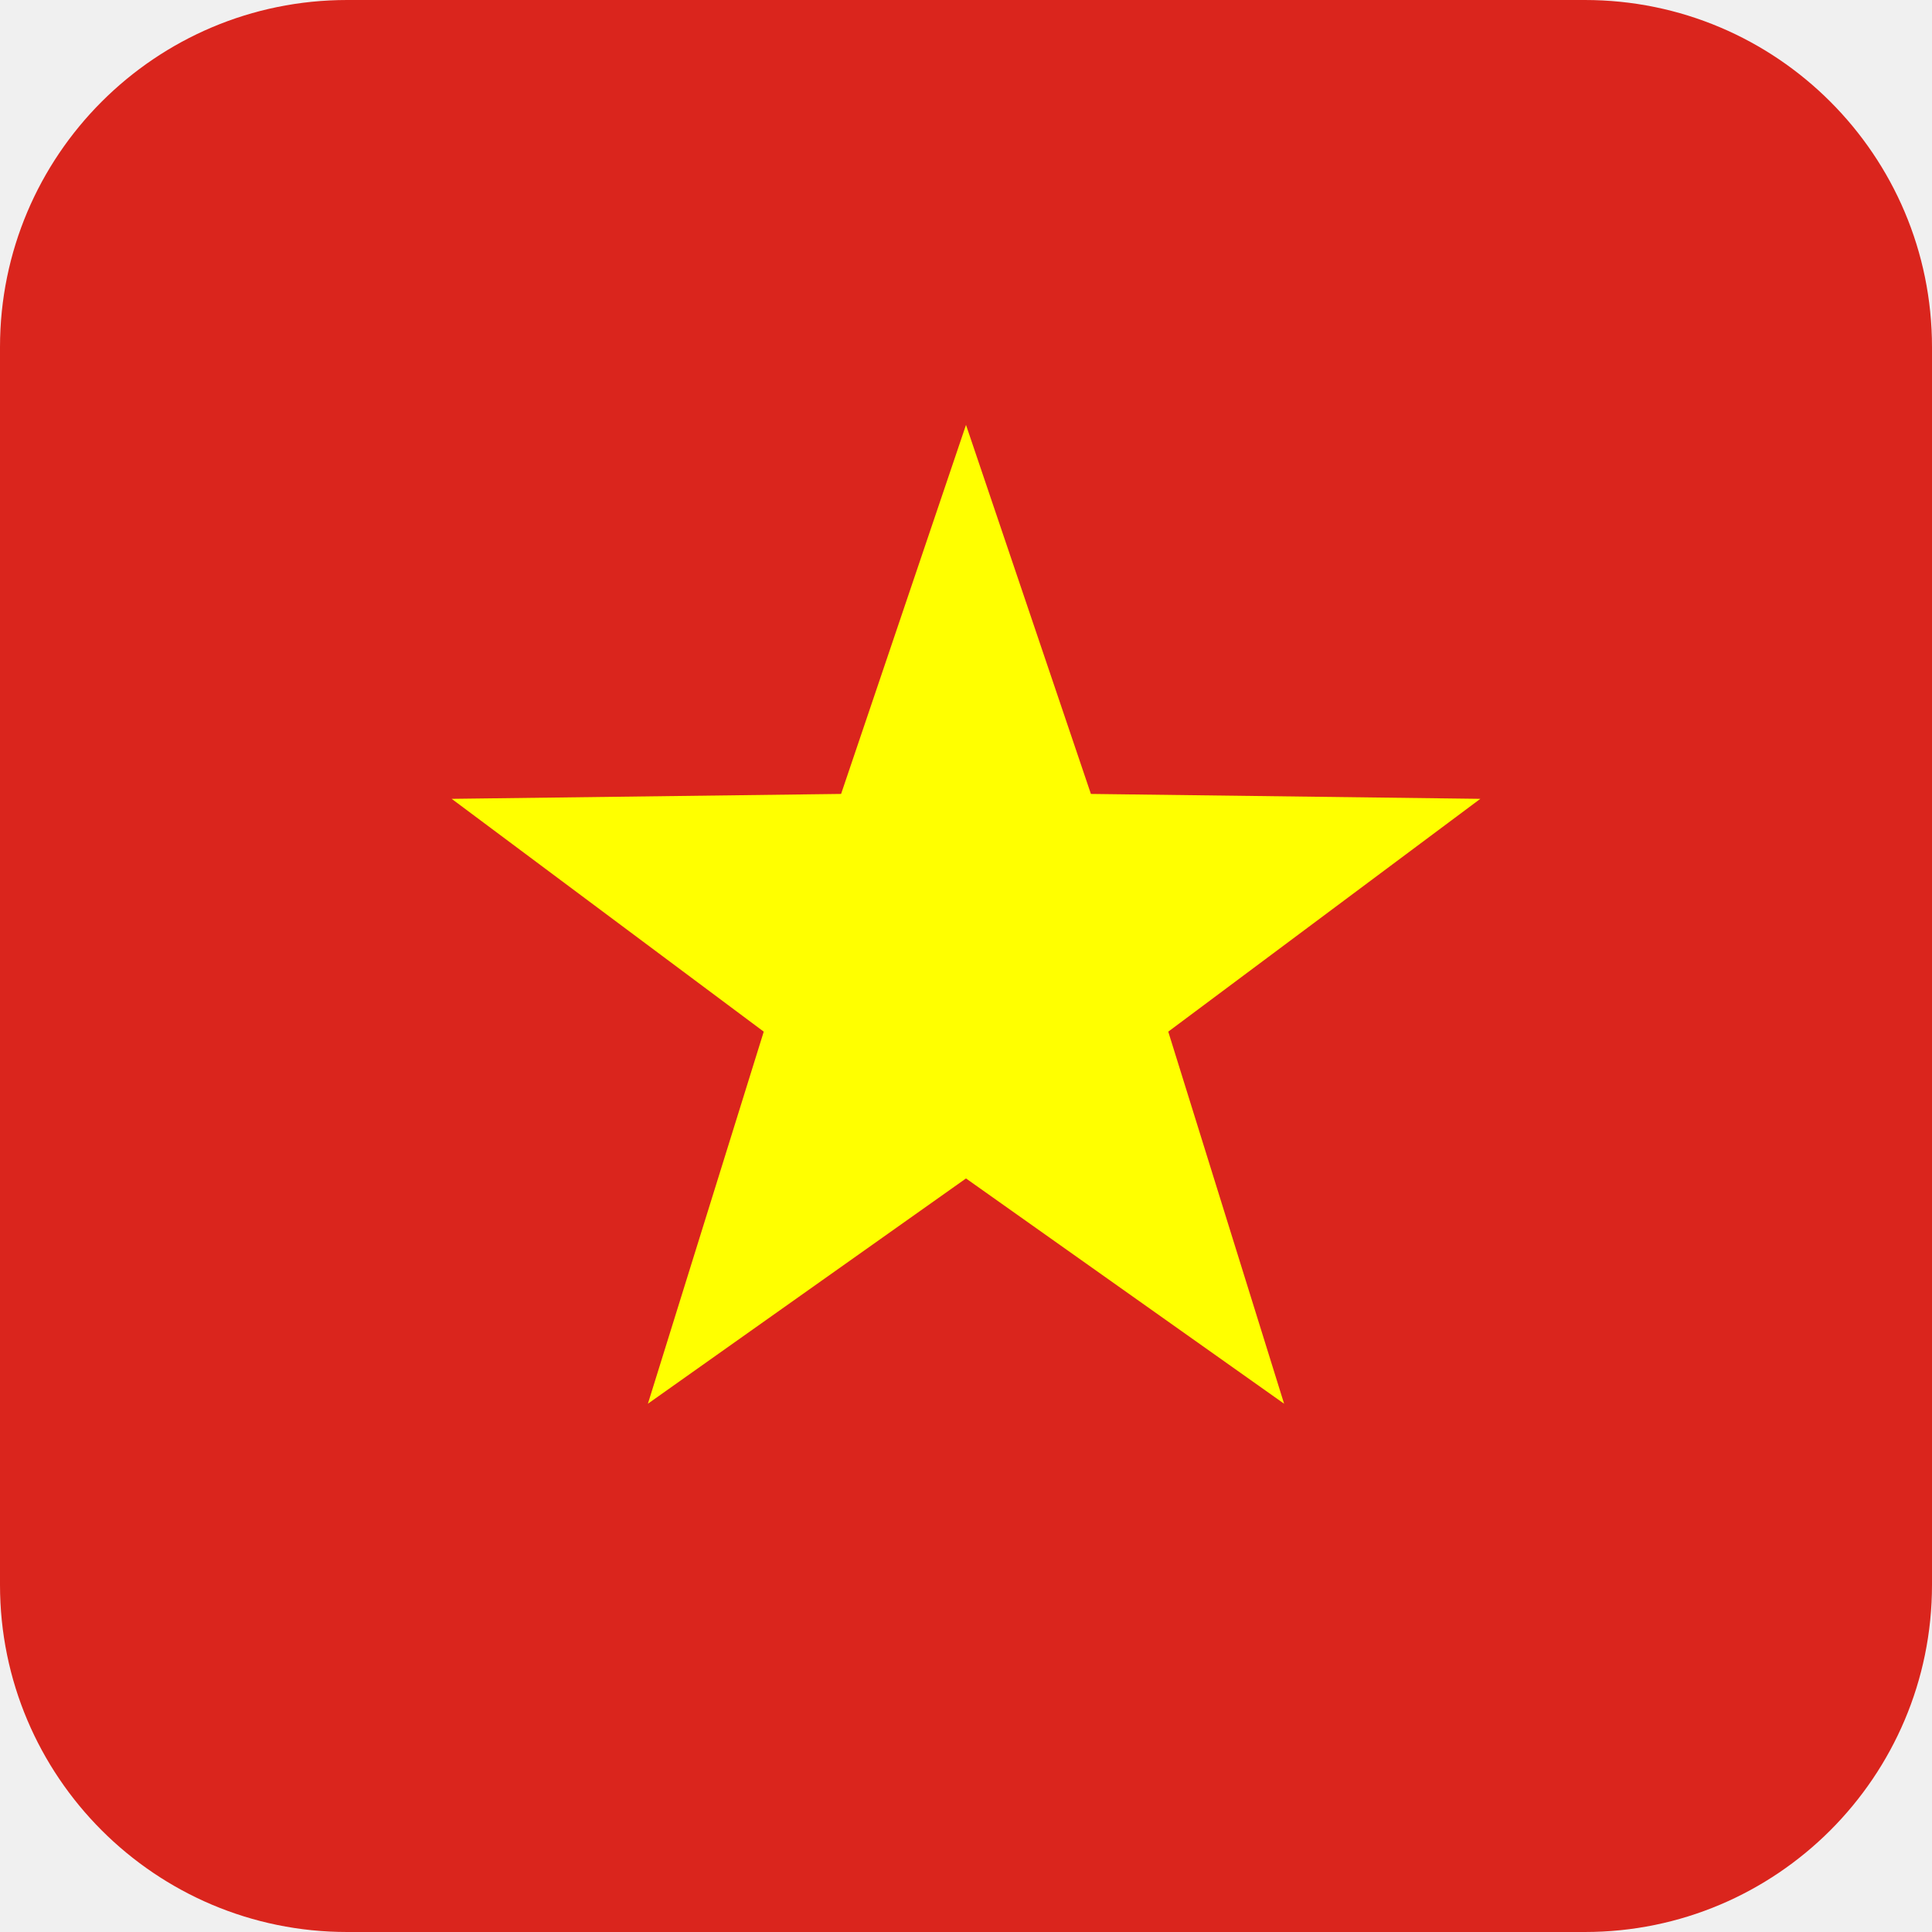
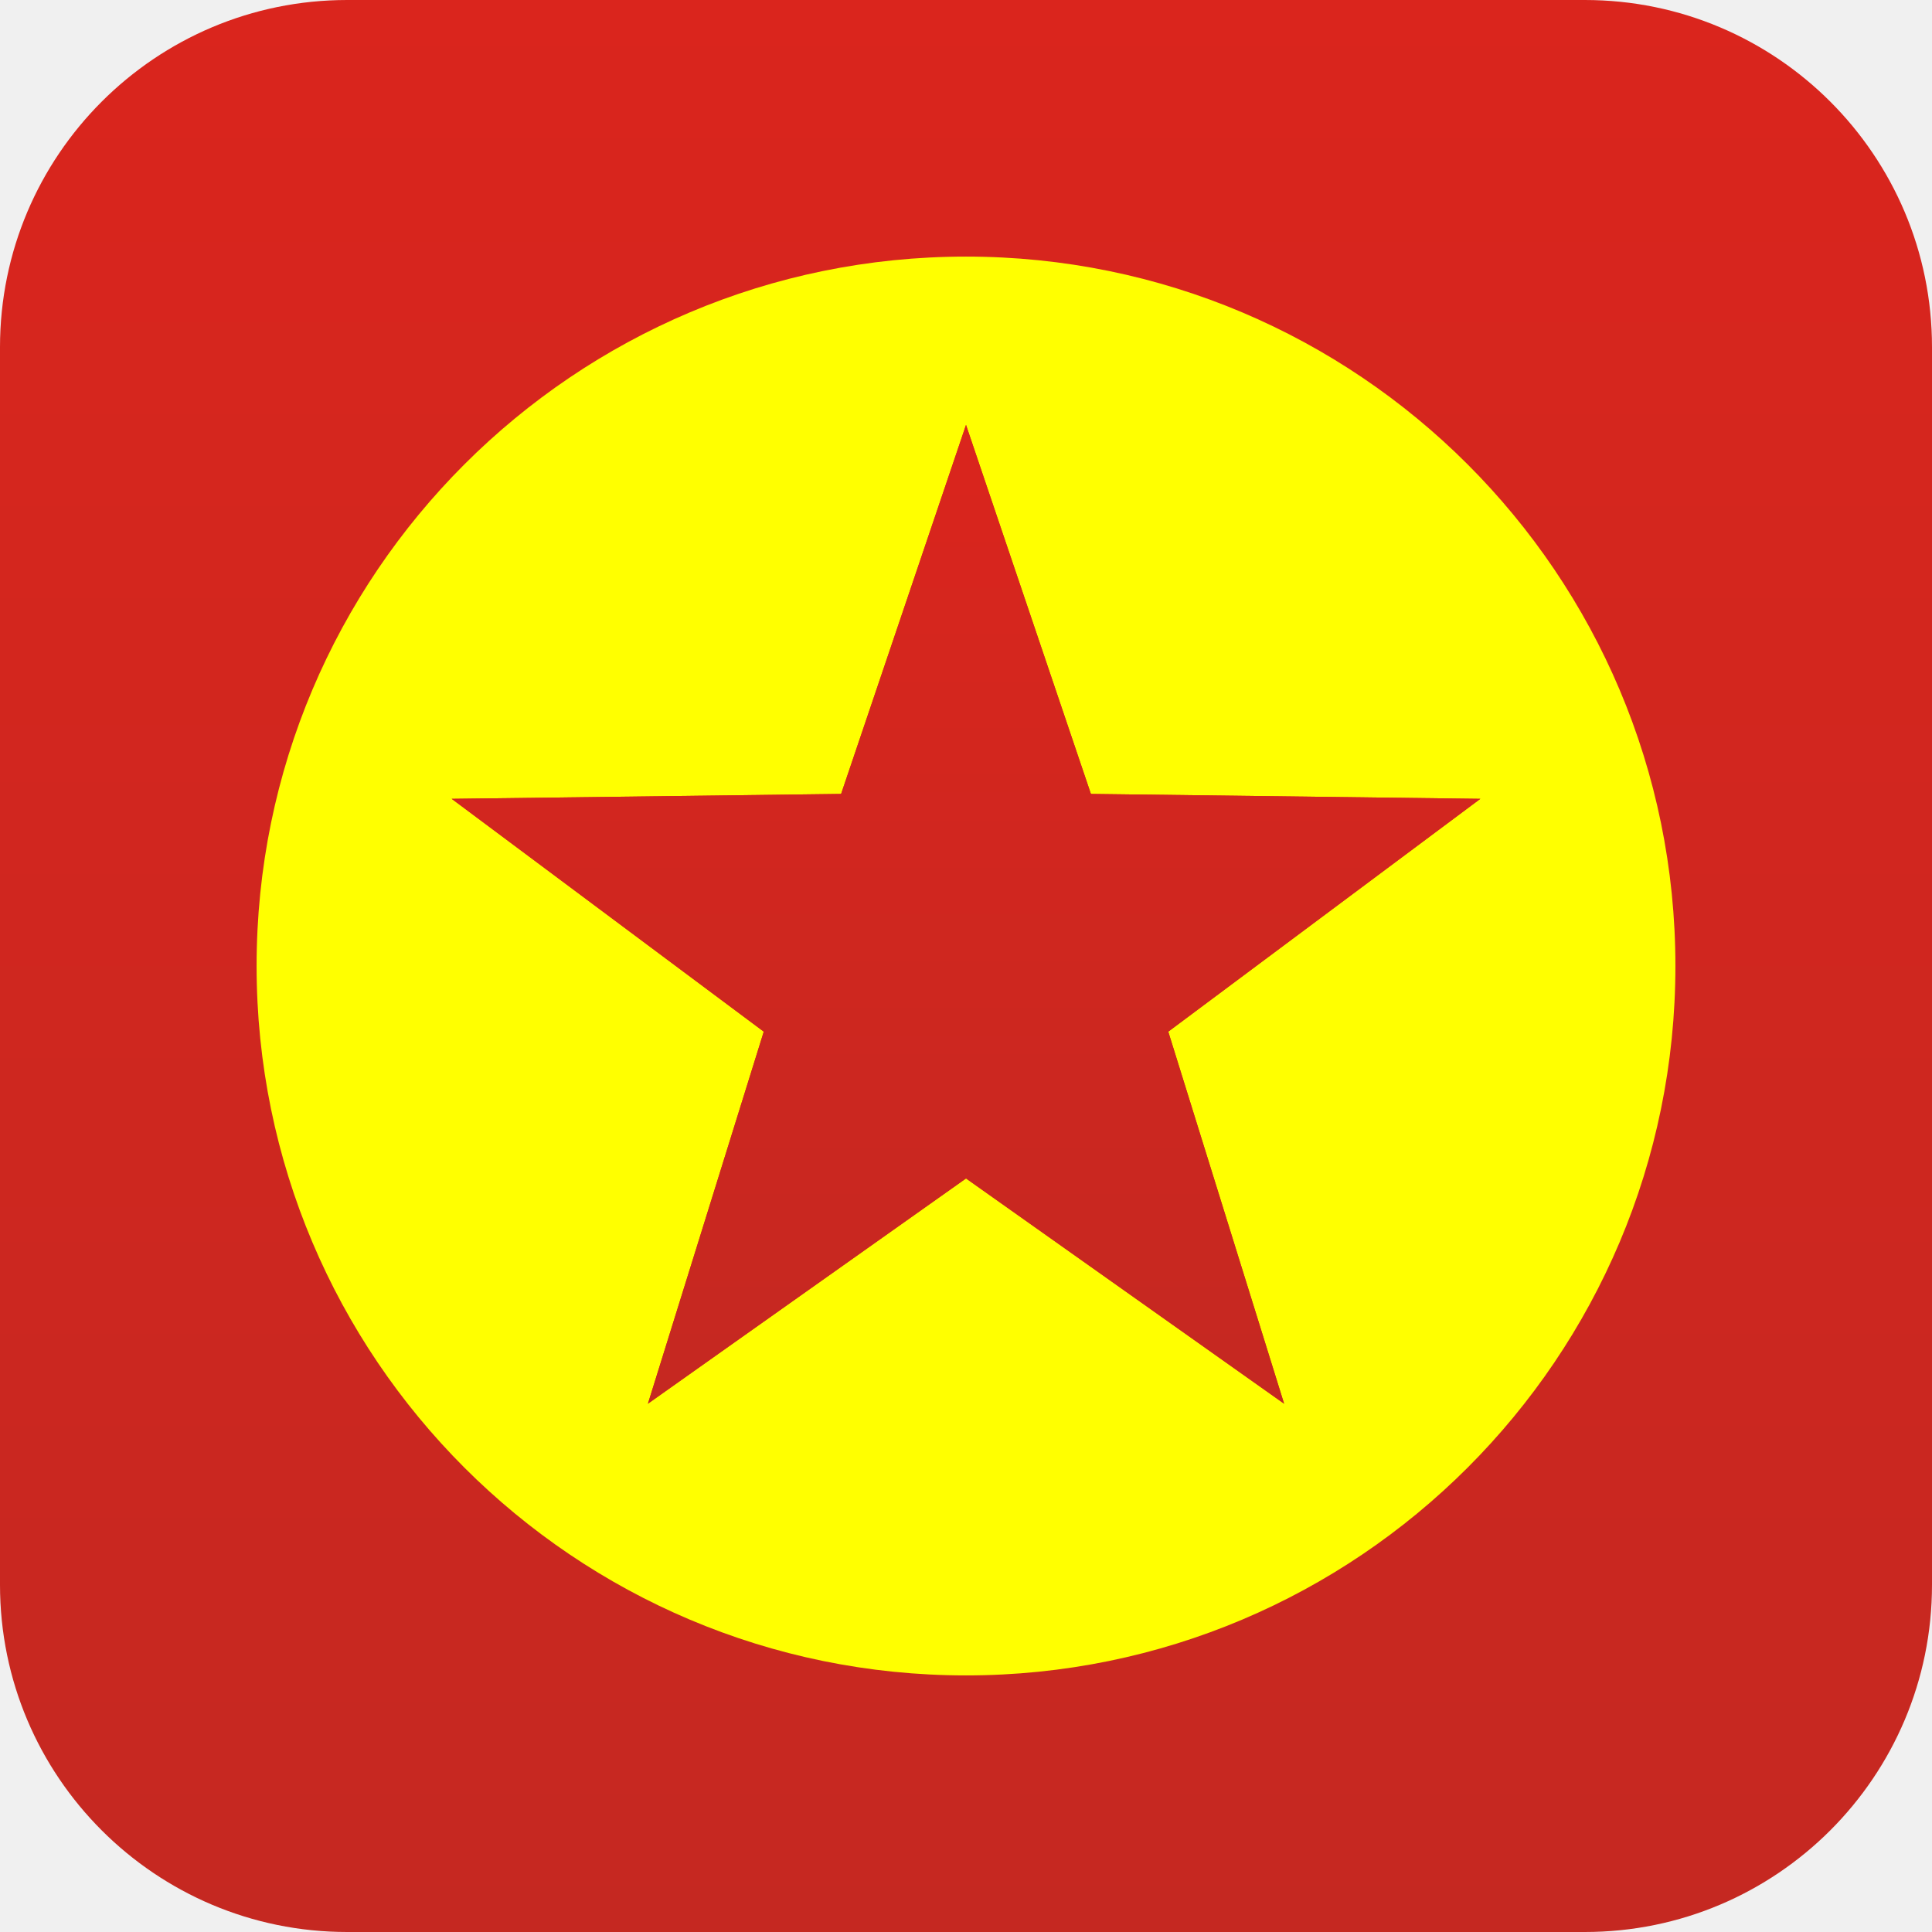
- <svg xmlns="http://www.w3.org/2000/svg" width="512" height="512" viewBox="0 0 512 512">
-   <rect width="512" height="512" rx="92" fill="#DA251D" />
-   <polygon points="256.0,112.6 289.1,210.4 392.3,211.7 309.6,273.4 340.3,372.0 256.0,312.3 171.7,372.0 202.4,273.4 119.7,211.7 222.9,210.4" fill="#FFFF00" />
+ <svg xmlns="http://www.w3.org/2000/svg" width="512" height="512" viewBox="0 0 512 512" fill="none">
+   <g clip-path="url(#clip0_3599_933)">
+     <path d="M420 0H92C41.19 0 0 41.19 0 92V420C0 470.81 41.19 512 92 512H420C470.81 512 512 470.81 512 420V92C512 41.19 470.81 0 420 0Z" fill="url(#paint0_linear_3599_933)" />
+     <circle cx="256" cy="256" r="188" fill="#FFFF00" />
+     <path d="M256.003 112.6L289.103 210.4L392.303 211.7L309.603 273.4L340.303 372L256.003 312.3L171.703 372L202.403 273.4L119.703 211.7L222.903 210.4L256.003 112.6Z" fill="#DA251D" />
+     <path d="M256.003 112.6L289.103 210.4L392.303 211.7L309.603 273.4L340.303 372L256.003 312.3L171.703 372L202.403 273.4L119.703 211.7L222.903 210.4L256.003 112.6Z" fill="url(#paint1_linear_3599_933)" />
+   </g>
+   <defs>
+     <linearGradient id="paint0_linear_3599_933" x1="256" y1="-7.62939e-06" x2="256" y2="512" gradientUnits="userSpaceOnUse">
+       <stop stop-color="#DA251D" />
+       <stop offset="1" stop-color="#C52821" />
+     </linearGradient>
+     <linearGradient id="paint1_linear_3599_933" x1="256.003" y1="112.6" x2="256.003" y2="372" gradientUnits="userSpaceOnUse">
+       <stop stop-color="#DA251D" />
+       <stop offset="1" stop-color="#C52821" />
+     </linearGradient>
+     <clipPath id="clip0_3599_933">
+       <rect width="512" height="512" fill="white" />
+     </clipPath>
+   </defs>
</svg>
